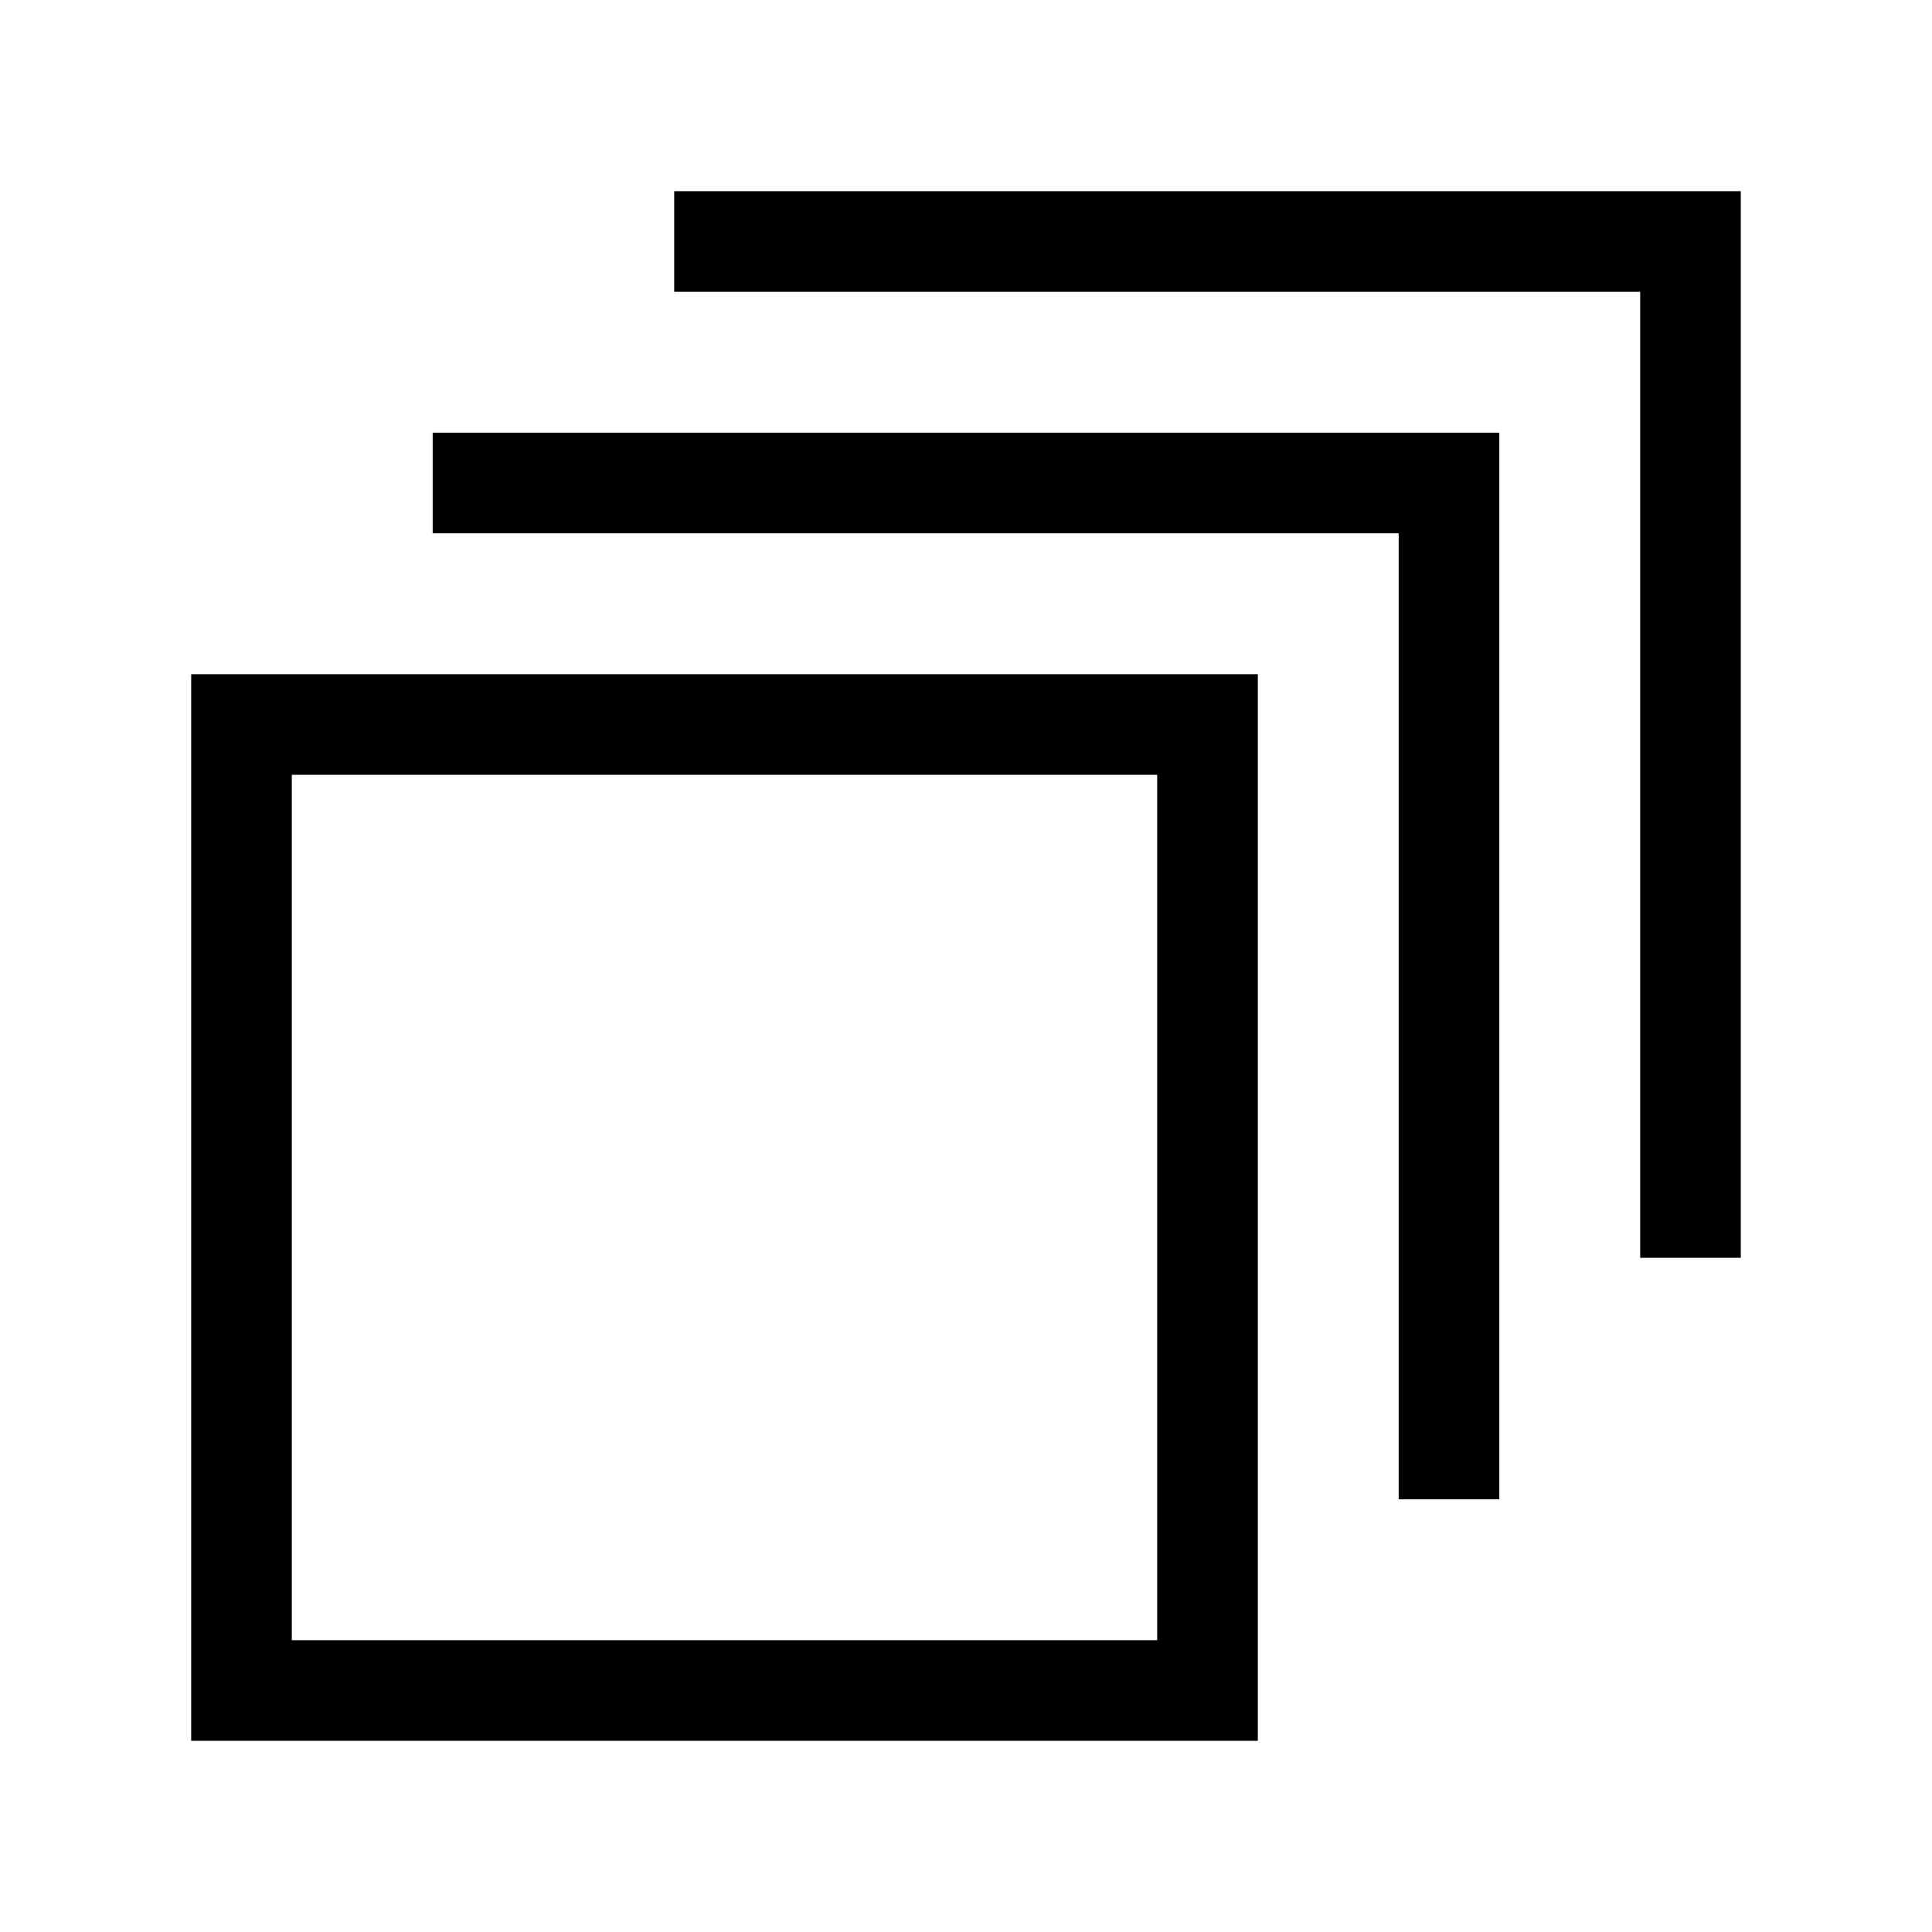
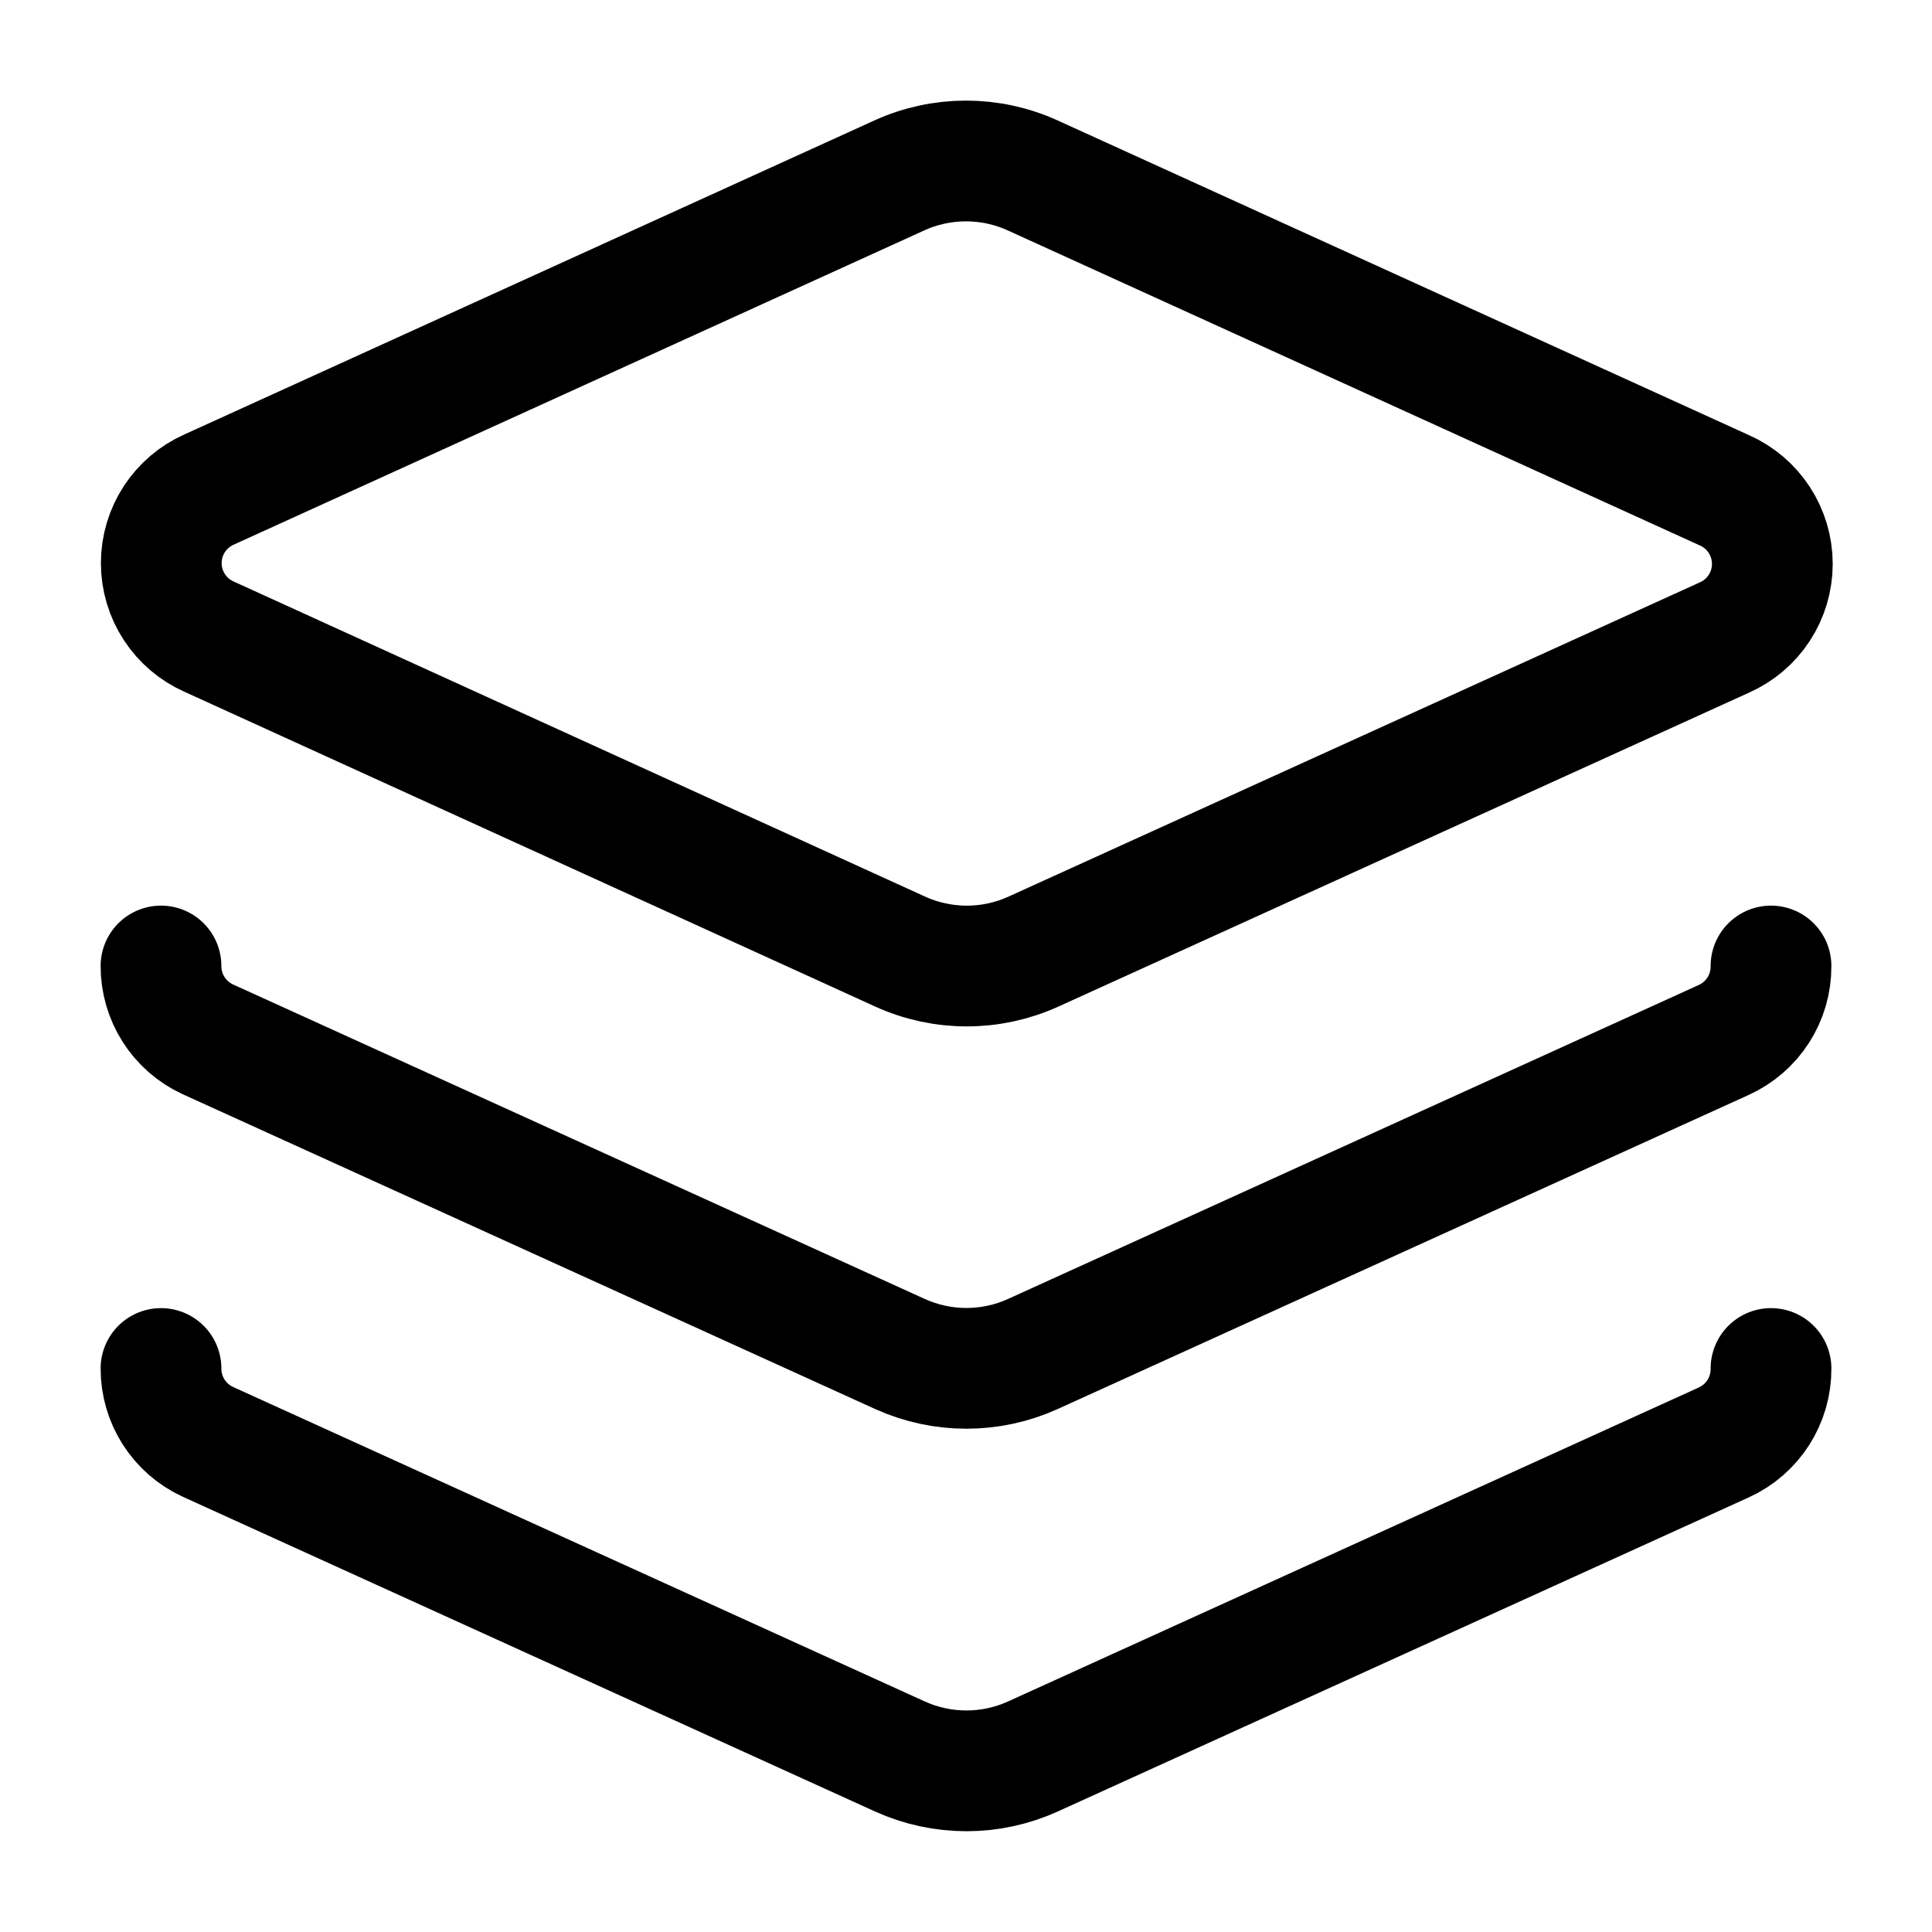
- <svg xmlns="http://www.w3.org/2000/svg" viewBox="0 0 24 24" fill="none" stroke="currentColor" stroke-width="1.25" stroke-linecap="square" stroke-linejoin="miter">
-   <rect x="3" y="9" width="12" height="12" />
-   <path d="M6 6h12v12M9 3h12v12" />
+ <svg xmlns="http://www.w3.org/2000/svg" viewBox="0 0 24 24" fill="none" stroke="currentColor" stroke-width="1.5" stroke-linecap="round" stroke-linejoin="round">
+   <path d="M12.83 2.18a2 2 0 0 0-1.66 0L2.6 6.08a1 1 0 0 0 0 1.83l8.58 3.91a2 2 0 0 0 1.66 0l8.58-3.9a1 1 0 0 0 0-1.83z" />
+   <path d="M2 12a1 1 0 0 0 .58.91l8.6 3.91a2 2 0 0 0 1.65 0l8.58-3.9A1 1 0 0 0 22 12" />
+   <path d="M2 17a1 1 0 0 0 .58.91l8.6 3.91a2 2 0 0 0 1.65 0l8.58-3.9A1 1 0 0 0 22 17" />
</svg>
